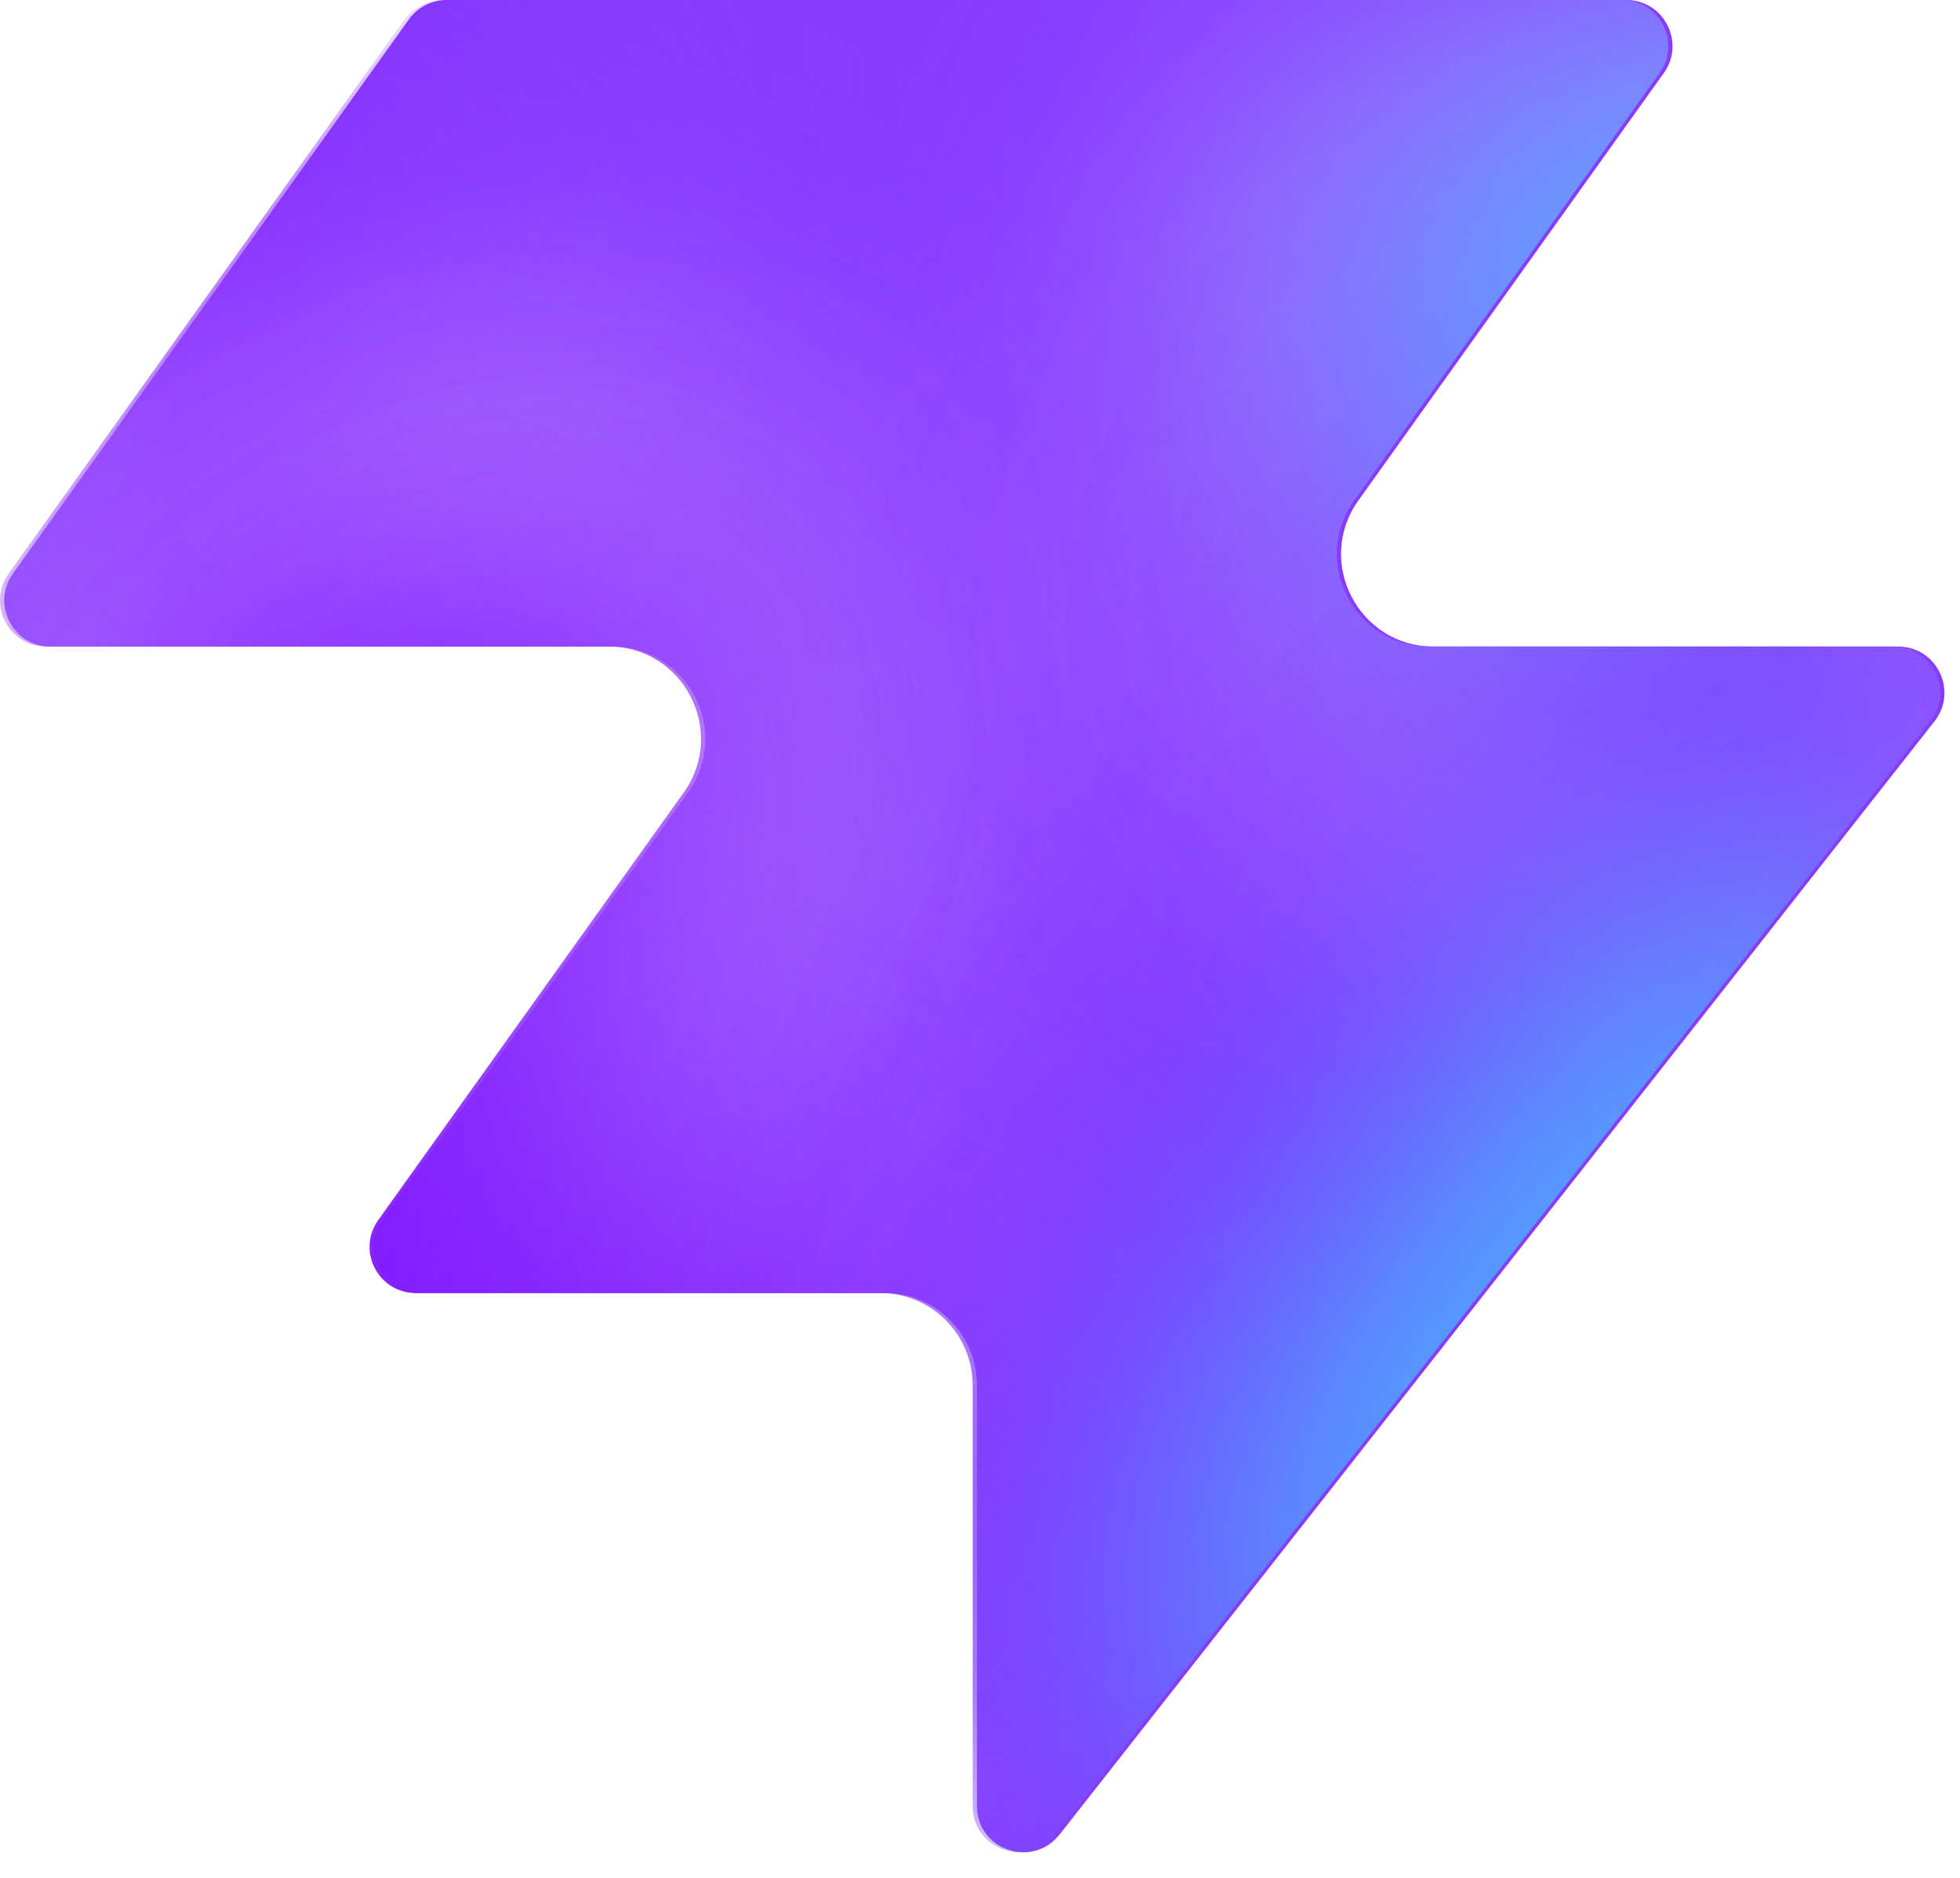
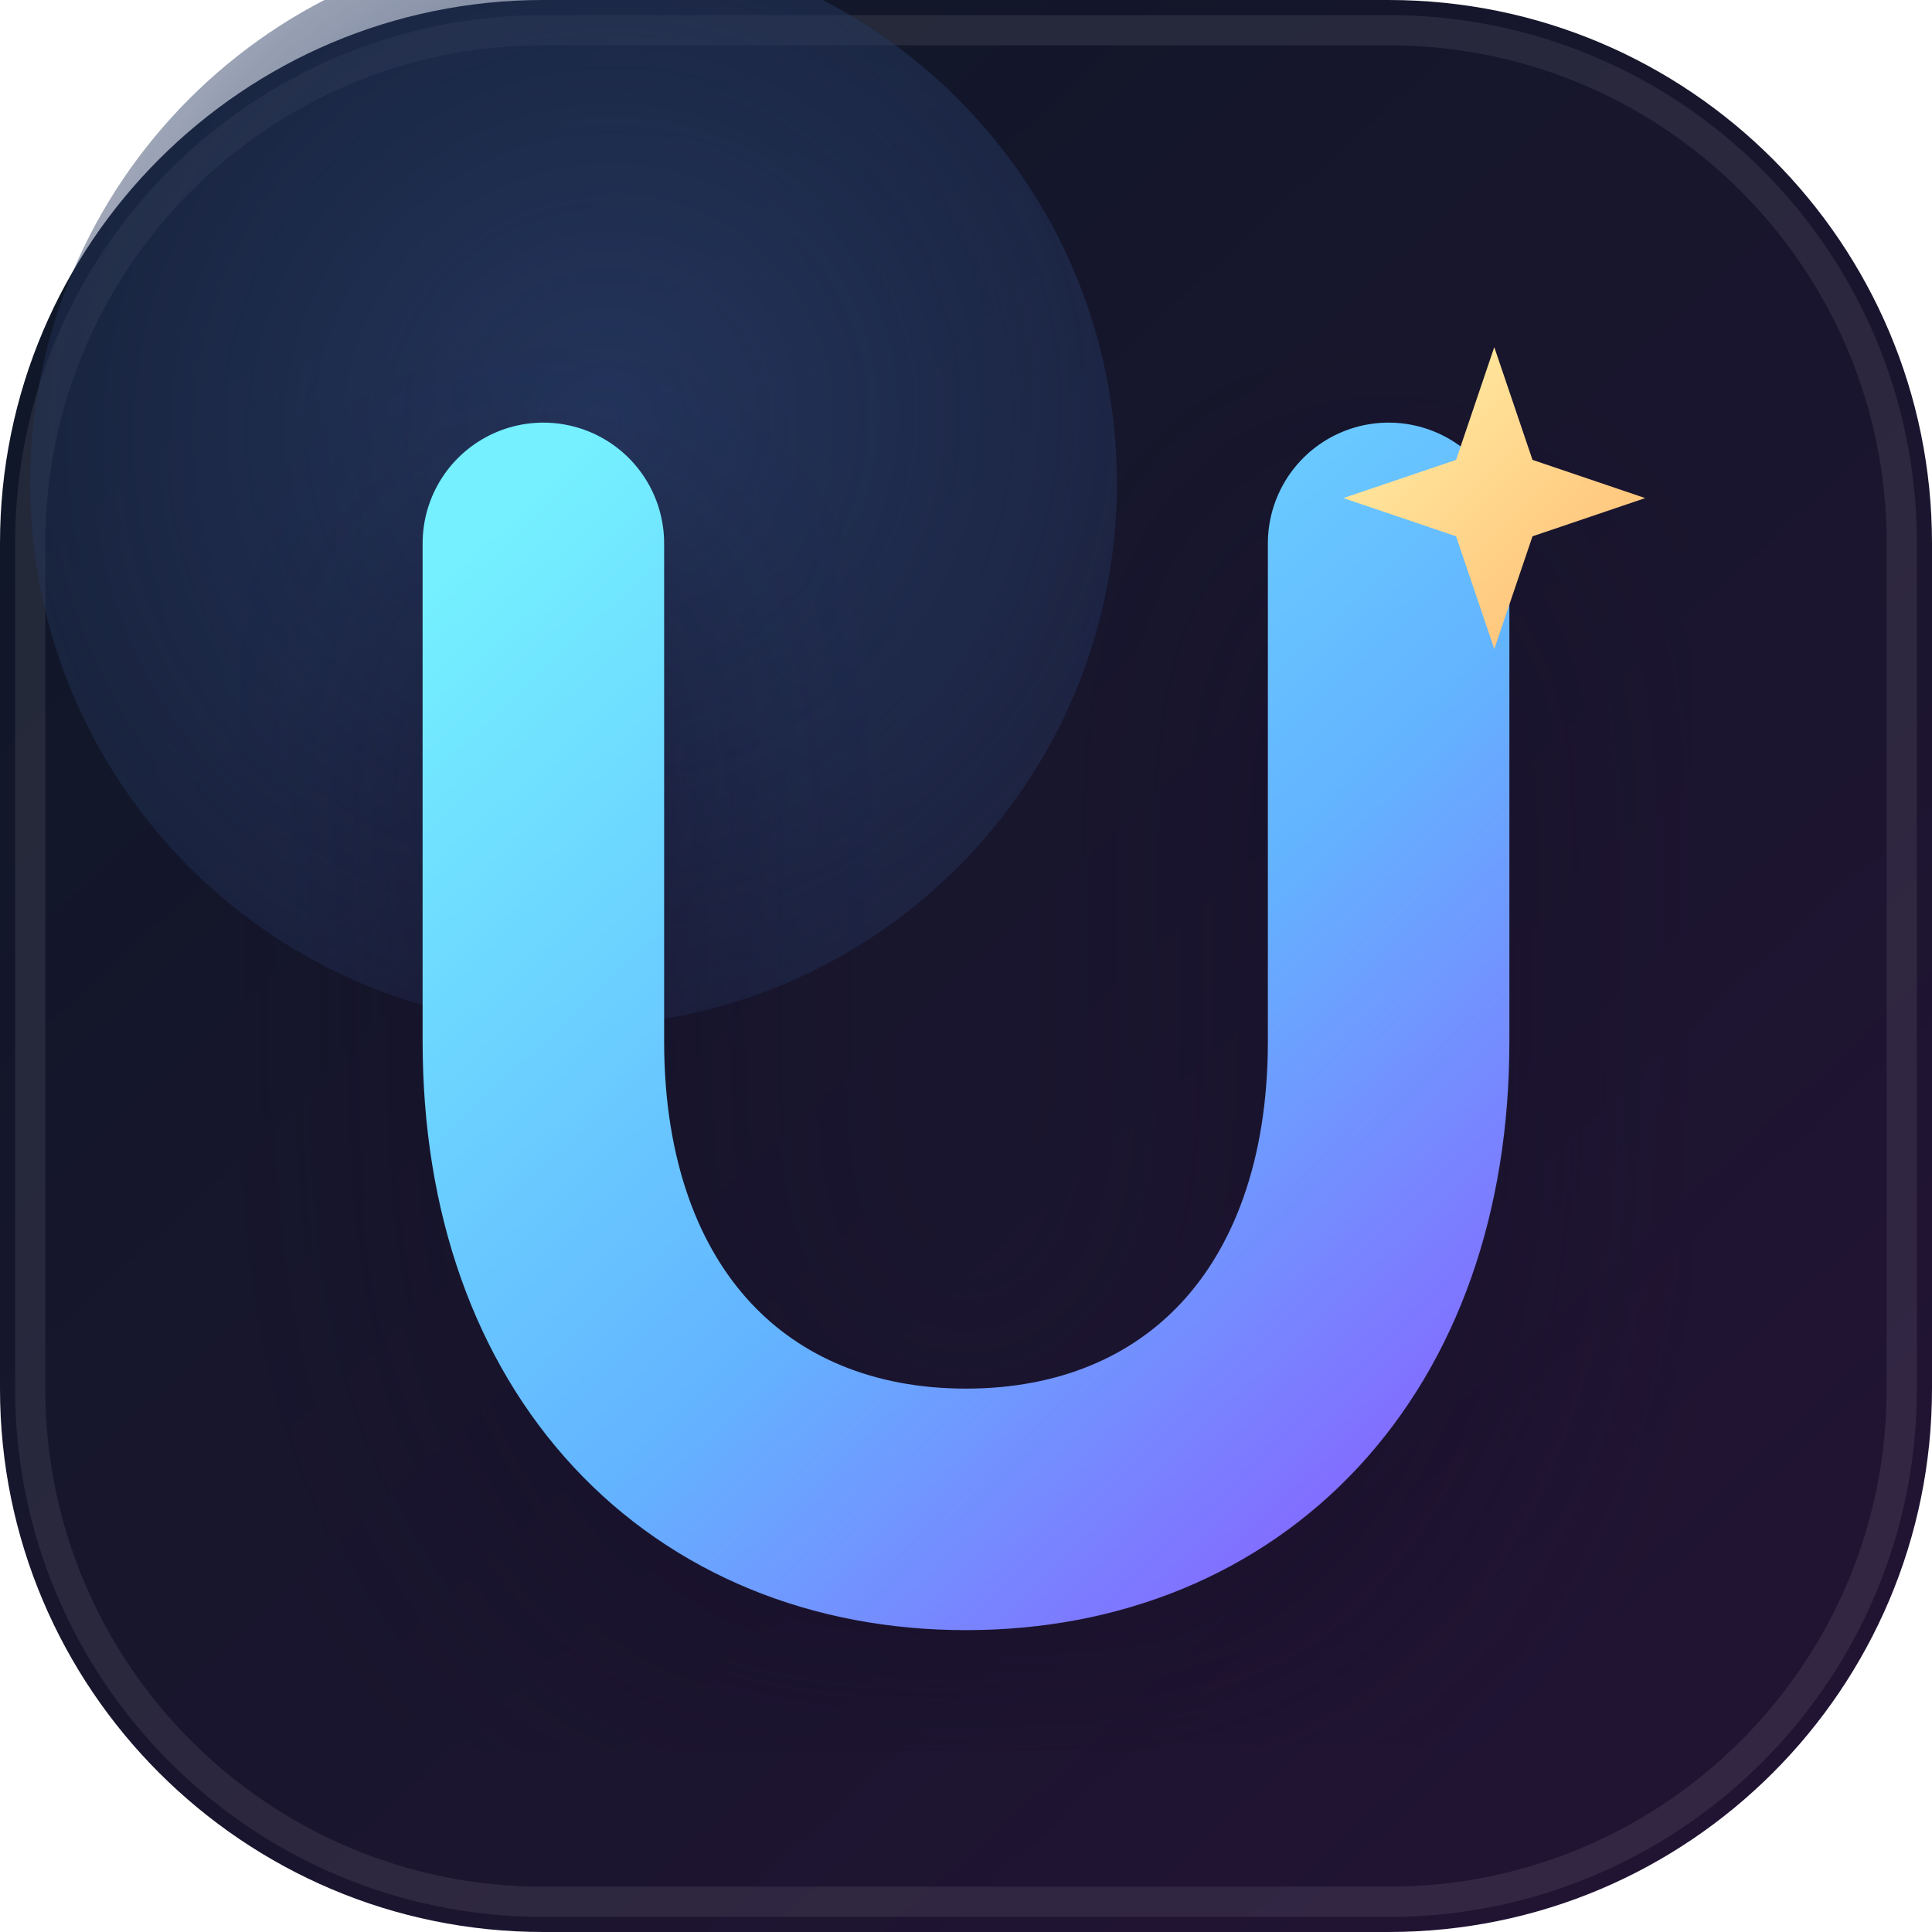
- <svg xmlns="http://www.w3.org/2000/svg" width="48" height="46" fill="none" viewBox="0 0 48 46">
-   <path fill="#863bff" d="M25.946 44.938c-.664.845-2.021.375-2.021-.698V33.937a2.26 2.26 0 0 0-2.262-2.262H10.287c-.92 0-1.456-1.04-.92-1.788l7.48-10.471c1.07-1.497 0-3.578-1.842-3.578H1.237c-.92 0-1.456-1.04-.92-1.788L10.013.474c.214-.297.556-.474.92-.474h28.894c.92 0 1.456 1.04.92 1.788l-7.48 10.471c-1.07 1.498 0 3.579 1.842 3.579h11.377c.943 0 1.473 1.088.89 1.83L25.947 44.94z" style="fill:#863bff;fill:color(display-p3 .525 .23 1);fill-opacity:1" />
-   <mask id="a" width="48" height="46" x="0" y="0" maskUnits="userSpaceOnUse" style="mask-type:alpha">
-     <path fill="#000" d="M25.842 44.938c-.664.844-2.021.375-2.021-.698V33.937a2.26 2.26 0 0 0-2.262-2.262H10.183c-.92 0-1.456-1.04-.92-1.788l7.48-10.471c1.07-1.498 0-3.579-1.842-3.579H1.133c-.92 0-1.456-1.04-.92-1.787L9.91.473c.214-.297.556-.474.92-.474h28.894c.92 0 1.456 1.04.92 1.788l-7.48 10.471c-1.07 1.498 0 3.578 1.842 3.578h11.377c.943 0 1.473 1.088.89 1.832L25.843 44.94z" style="fill:#000;fill-opacity:1" />
-   </mask>
-   <g mask="url(#a)">
-     <g filter="url(#b)">
-       <ellipse cx="5.508" cy="14.704" fill="#ede6ff" rx="5.508" ry="14.704" style="fill:#ede6ff;fill:color(display-p3 .927 .903 1);fill-opacity:1" transform="matrix(.00324 1 1 -.00324 -4.47 31.516)" />
-     </g>
-     <g filter="url(#c)">
-       <ellipse cx="10.399" cy="29.851" fill="#ede6ff" rx="10.399" ry="29.851" style="fill:#ede6ff;fill:color(display-p3 .927 .903 1);fill-opacity:1" transform="matrix(.00324 1 1 -.00324 -39.328 7.883)" />
-     </g>
-     <g filter="url(#d)">
-       <ellipse cx="5.508" cy="30.487" fill="#7e14ff" rx="5.508" ry="30.487" style="fill:#7e14ff;fill:color(display-p3 .492 .077 1);fill-opacity:1" transform="rotate(89.814 -25.913 -14.639)scale(1 -1)" />
-     </g>
-     <g filter="url(#e)">
-       <ellipse cx="5.508" cy="30.599" fill="#7e14ff" rx="5.508" ry="30.599" style="fill:#7e14ff;fill:color(display-p3 .492 .077 1);fill-opacity:1" transform="rotate(89.814 -32.644 -3.334)scale(1 -1)" />
-     </g>
-     <g filter="url(#f)">
-       <ellipse cx="5.508" cy="30.599" fill="#7e14ff" rx="5.508" ry="30.599" style="fill:#7e14ff;fill:color(display-p3 .492 .077 1);fill-opacity:1" transform="matrix(.00324 1 1 -.00324 -34.34 30.47)" />
-     </g>
-     <g filter="url(#g)">
-       <ellipse cx="14.072" cy="22.078" fill="#ede6ff" rx="14.072" ry="22.078" style="fill:#ede6ff;fill:color(display-p3 .927 .903 1);fill-opacity:1" transform="rotate(93.35 24.506 48.493)scale(-1 1)" />
-     </g>
-     <g filter="url(#h)">
-       <ellipse cx="3.47" cy="21.501" fill="#7e14ff" rx="3.47" ry="21.501" style="fill:#7e14ff;fill:color(display-p3 .492 .077 1);fill-opacity:1" transform="rotate(89.009 28.708 47.59)scale(-1 1)" />
-     </g>
-     <g filter="url(#i)">
-       <ellipse cx="3.47" cy="21.501" fill="#7e14ff" rx="3.47" ry="21.501" style="fill:#7e14ff;fill:color(display-p3 .492 .077 1);fill-opacity:1" transform="rotate(89.009 28.708 47.59)scale(-1 1)" />
-     </g>
-     <g filter="url(#j)">
-       <ellipse cx=".387" cy="8.972" fill="#7e14ff" rx="4.407" ry="29.108" style="fill:#7e14ff;fill:color(display-p3 .492 .077 1);fill-opacity:1" transform="rotate(39.51 .387 8.972)" />
-     </g>
-     <g filter="url(#k)">
-       <ellipse cx="47.523" cy="-6.092" fill="#7e14ff" rx="4.407" ry="29.108" style="fill:#7e14ff;fill:color(display-p3 .492 .077 1);fill-opacity:1" transform="rotate(37.892 47.523 -6.092)" />
-     </g>
-     <g filter="url(#l)">
-       <ellipse cx="41.412" cy="6.333" fill="#47bfff" rx="5.971" ry="9.665" style="fill:#47bfff;fill:color(display-p3 .28 .748 1);fill-opacity:1" transform="rotate(37.892 41.412 6.333)" />
-     </g>
-     <g filter="url(#m)">
-       <ellipse cx="-1.879" cy="38.332" fill="#7e14ff" rx="4.407" ry="29.108" style="fill:#7e14ff;fill:color(display-p3 .492 .077 1);fill-opacity:1" transform="rotate(37.892 -1.88 38.332)" />
-     </g>
-     <g filter="url(#n)">
-       <ellipse cx="-1.879" cy="38.332" fill="#7e14ff" rx="4.407" ry="29.108" style="fill:#7e14ff;fill:color(display-p3 .492 .077 1);fill-opacity:1" transform="rotate(37.892 -1.88 38.332)" />
-     </g>
-     <g filter="url(#o)">
-       <ellipse cx="35.651" cy="29.907" fill="#7e14ff" rx="4.407" ry="29.108" style="fill:#7e14ff;fill:color(display-p3 .492 .077 1);fill-opacity:1" transform="rotate(37.892 35.651 29.907)" />
-     </g>
-     <g filter="url(#p)">
-       <ellipse cx="38.418" cy="32.4" fill="#47bfff" rx="5.971" ry="15.297" style="fill:#47bfff;fill:color(display-p3 .28 .748 1);fill-opacity:1" transform="rotate(37.892 38.418 32.4)" />
-     </g>
-   </g>
+ <svg xmlns="http://www.w3.org/2000/svg" width="64" height="64" viewBox="0 0 64 64" fill="none">
  <defs>
-     <filter id="b" width="60.045" height="41.654" x="-19.77" y="16.149" color-interpolation-filters="sRGB" filterUnits="userSpaceOnUse">
+     <linearGradient id="ue-bg" x1="10" y1="8" x2="54" y2="56" gradientUnits="userSpaceOnUse">
+       <stop stop-color="#101728" />
+       <stop offset="1" stop-color="#211433" />
+     </linearGradient>
+     <radialGradient id="ue-glow" cx="0" cy="0" r="1" gradientUnits="userSpaceOnUse" gradientTransform="translate(20 14) rotate(47.49) scale(33.5313 34.7175)">
+       <stop stop-color="#24365E" stop-opacity="0.95" />
+       <stop offset="1" stop-color="#24365E" stop-opacity="0" />
+     </radialGradient>
+     <linearGradient id="ue-u" x1="18" y1="16" x2="50" y2="50" gradientUnits="userSpaceOnUse">
+       <stop stop-color="#74F0FF" />
+       <stop offset="0.55" stop-color="#63B4FF" />
+       <stop offset="1" stop-color="#8A5CFF" />
+     </linearGradient>
+     <linearGradient id="ue-spark" x1="44" y1="12" x2="54" y2="22" gradientUnits="userSpaceOnUse">
+       <stop stop-color="#FFF3A8" />
+       <stop offset="1" stop-color="#FFB870" />
+     </linearGradient>
+     <filter id="ue-shadow" x="8" y="8" width="48" height="50" color-interpolation-filters="sRGB" filterUnits="userSpaceOnUse">
      <feFlood flood-opacity="0" result="BackgroundImageFix" />
-       <feBlend in="SourceGraphic" in2="BackgroundImageFix" result="shape" />
-       <feGaussianBlur result="effect1_foregroundBlur_2002_17158" stdDeviation="7.659" />
-     </filter>
-     <filter id="c" width="90.34" height="51.437" x="-54.613" y="-7.533" color-interpolation-filters="sRGB" filterUnits="userSpaceOnUse">
-       <feFlood flood-opacity="0" result="BackgroundImageFix" />
-       <feBlend in="SourceGraphic" in2="BackgroundImageFix" result="shape" />
-       <feGaussianBlur result="effect1_foregroundBlur_2002_17158" stdDeviation="7.659" />
-     </filter>
-     <filter id="d" width="79.355" height="29.4" x="-49.64" y="2.03" color-interpolation-filters="sRGB" filterUnits="userSpaceOnUse">
-       <feFlood flood-opacity="0" result="BackgroundImageFix" />
-       <feBlend in="SourceGraphic" in2="BackgroundImageFix" result="shape" />
-       <feGaussianBlur result="effect1_foregroundBlur_2002_17158" stdDeviation="4.596" />
-     </filter>
-     <filter id="e" width="79.579" height="29.4" x="-45.045" y="20.029" color-interpolation-filters="sRGB" filterUnits="userSpaceOnUse">
-       <feFlood flood-opacity="0" result="BackgroundImageFix" />
-       <feBlend in="SourceGraphic" in2="BackgroundImageFix" result="shape" />
-       <feGaussianBlur result="effect1_foregroundBlur_2002_17158" stdDeviation="4.596" />
-     </filter>
-     <filter id="f" width="79.579" height="29.4" x="-43.513" y="21.178" color-interpolation-filters="sRGB" filterUnits="userSpaceOnUse">
-       <feFlood flood-opacity="0" result="BackgroundImageFix" />
-       <feBlend in="SourceGraphic" in2="BackgroundImageFix" result="shape" />
-       <feGaussianBlur result="effect1_foregroundBlur_2002_17158" stdDeviation="4.596" />
-     </filter>
-     <filter id="g" width="74.749" height="58.852" x="15.756" y="-17.901" color-interpolation-filters="sRGB" filterUnits="userSpaceOnUse">
-       <feFlood flood-opacity="0" result="BackgroundImageFix" />
-       <feBlend in="SourceGraphic" in2="BackgroundImageFix" result="shape" />
-       <feGaussianBlur result="effect1_foregroundBlur_2002_17158" stdDeviation="7.659" />
-     </filter>
-     <filter id="h" width="61.377" height="25.362" x="23.548" y="2.284" color-interpolation-filters="sRGB" filterUnits="userSpaceOnUse">
-       <feFlood flood-opacity="0" result="BackgroundImageFix" />
-       <feBlend in="SourceGraphic" in2="BackgroundImageFix" result="shape" />
-       <feGaussianBlur result="effect1_foregroundBlur_2002_17158" stdDeviation="4.596" />
-     </filter>
-     <filter id="i" width="61.377" height="25.362" x="23.548" y="2.284" color-interpolation-filters="sRGB" filterUnits="userSpaceOnUse">
-       <feFlood flood-opacity="0" result="BackgroundImageFix" />
-       <feBlend in="SourceGraphic" in2="BackgroundImageFix" result="shape" />
-       <feGaussianBlur result="effect1_foregroundBlur_2002_17158" stdDeviation="4.596" />
-     </filter>
-     <filter id="j" width="56.045" height="63.649" x="-27.636" y="-22.853" color-interpolation-filters="sRGB" filterUnits="userSpaceOnUse">
-       <feFlood flood-opacity="0" result="BackgroundImageFix" />
-       <feBlend in="SourceGraphic" in2="BackgroundImageFix" result="shape" />
-       <feGaussianBlur result="effect1_foregroundBlur_2002_17158" stdDeviation="4.596" />
-     </filter>
-     <filter id="k" width="54.814" height="64.646" x="20.116" y="-38.415" color-interpolation-filters="sRGB" filterUnits="userSpaceOnUse">
-       <feFlood flood-opacity="0" result="BackgroundImageFix" />
-       <feBlend in="SourceGraphic" in2="BackgroundImageFix" result="shape" />
-       <feGaussianBlur result="effect1_foregroundBlur_2002_17158" stdDeviation="4.596" />
-     </filter>
-     <filter id="l" width="33.541" height="35.313" x="24.641" y="-11.323" color-interpolation-filters="sRGB" filterUnits="userSpaceOnUse">
-       <feFlood flood-opacity="0" result="BackgroundImageFix" />
-       <feBlend in="SourceGraphic" in2="BackgroundImageFix" result="shape" />
-       <feGaussianBlur result="effect1_foregroundBlur_2002_17158" stdDeviation="4.596" />
-     </filter>
-     <filter id="m" width="54.814" height="64.646" x="-29.286" y="6.009" color-interpolation-filters="sRGB" filterUnits="userSpaceOnUse">
-       <feFlood flood-opacity="0" result="BackgroundImageFix" />
-       <feBlend in="SourceGraphic" in2="BackgroundImageFix" result="shape" />
-       <feGaussianBlur result="effect1_foregroundBlur_2002_17158" stdDeviation="4.596" />
-     </filter>
-     <filter id="n" width="54.814" height="64.646" x="-29.286" y="6.009" color-interpolation-filters="sRGB" filterUnits="userSpaceOnUse">
-       <feFlood flood-opacity="0" result="BackgroundImageFix" />
-       <feBlend in="SourceGraphic" in2="BackgroundImageFix" result="shape" />
-       <feGaussianBlur result="effect1_foregroundBlur_2002_17158" stdDeviation="4.596" />
-     </filter>
-     <filter id="o" width="54.814" height="64.646" x="8.244" y="-2.416" color-interpolation-filters="sRGB" filterUnits="userSpaceOnUse">
-       <feFlood flood-opacity="0" result="BackgroundImageFix" />
-       <feBlend in="SourceGraphic" in2="BackgroundImageFix" result="shape" />
-       <feGaussianBlur result="effect1_foregroundBlur_2002_17158" stdDeviation="4.596" />
-     </filter>
-     <filter id="p" width="39.409" height="43.623" x="18.713" y="10.588" color-interpolation-filters="sRGB" filterUnits="userSpaceOnUse">
-       <feFlood flood-opacity="0" result="BackgroundImageFix" />
-       <feBlend in="SourceGraphic" in2="BackgroundImageFix" result="shape" />
-       <feGaussianBlur result="effect1_foregroundBlur_2002_17158" stdDeviation="4.596" />
+       <feColorMatrix in="SourceAlpha" result="hardAlpha" values="0 0 0 0 0 0 0 0 0 0 0 0 0 0 0 0 0 0 127 0" />
+       <feOffset dy="4" />
+       <feGaussianBlur stdDeviation="4" />
+       <feComposite in2="hardAlpha" operator="out" />
+       <feColorMatrix values="0 0 0 0 0.082 0 0 0 0 0.047 0 0 0 0 0.153 0 0 0 0.42 0" />
+       <feBlend in2="BackgroundImageFix" result="effect1_dropShadow_ue" />
+       <feBlend in="SourceGraphic" in2="effect1_dropShadow_ue" result="shape" />
    </filter>
  </defs>
+   <rect width="64" height="64" rx="18" fill="url(#ue-bg)" />
+   <rect x="1" y="1" width="62" height="62" rx="17" stroke="rgba(255,255,255,0.08)" />
+   <circle cx="19" cy="16" r="18" fill="url(#ue-glow)" />
+   <g filter="url(#ue-shadow)">
+     <path d="M18 18V34.5C18 44.165 23.82 50 32 50C40.18 50 46 44.165 46 34.5V18" stroke="url(#ue-u)" stroke-width="8" stroke-linecap="round" stroke-linejoin="round" />
+   </g>
+   <path d="M49.5 11.5L50.766 15.234L54.5 16.5L50.766 17.766L49.5 21.5L48.234 17.766L44.5 16.5L48.234 15.234L49.5 11.5Z" fill="url(#ue-spark)" />
</svg>
